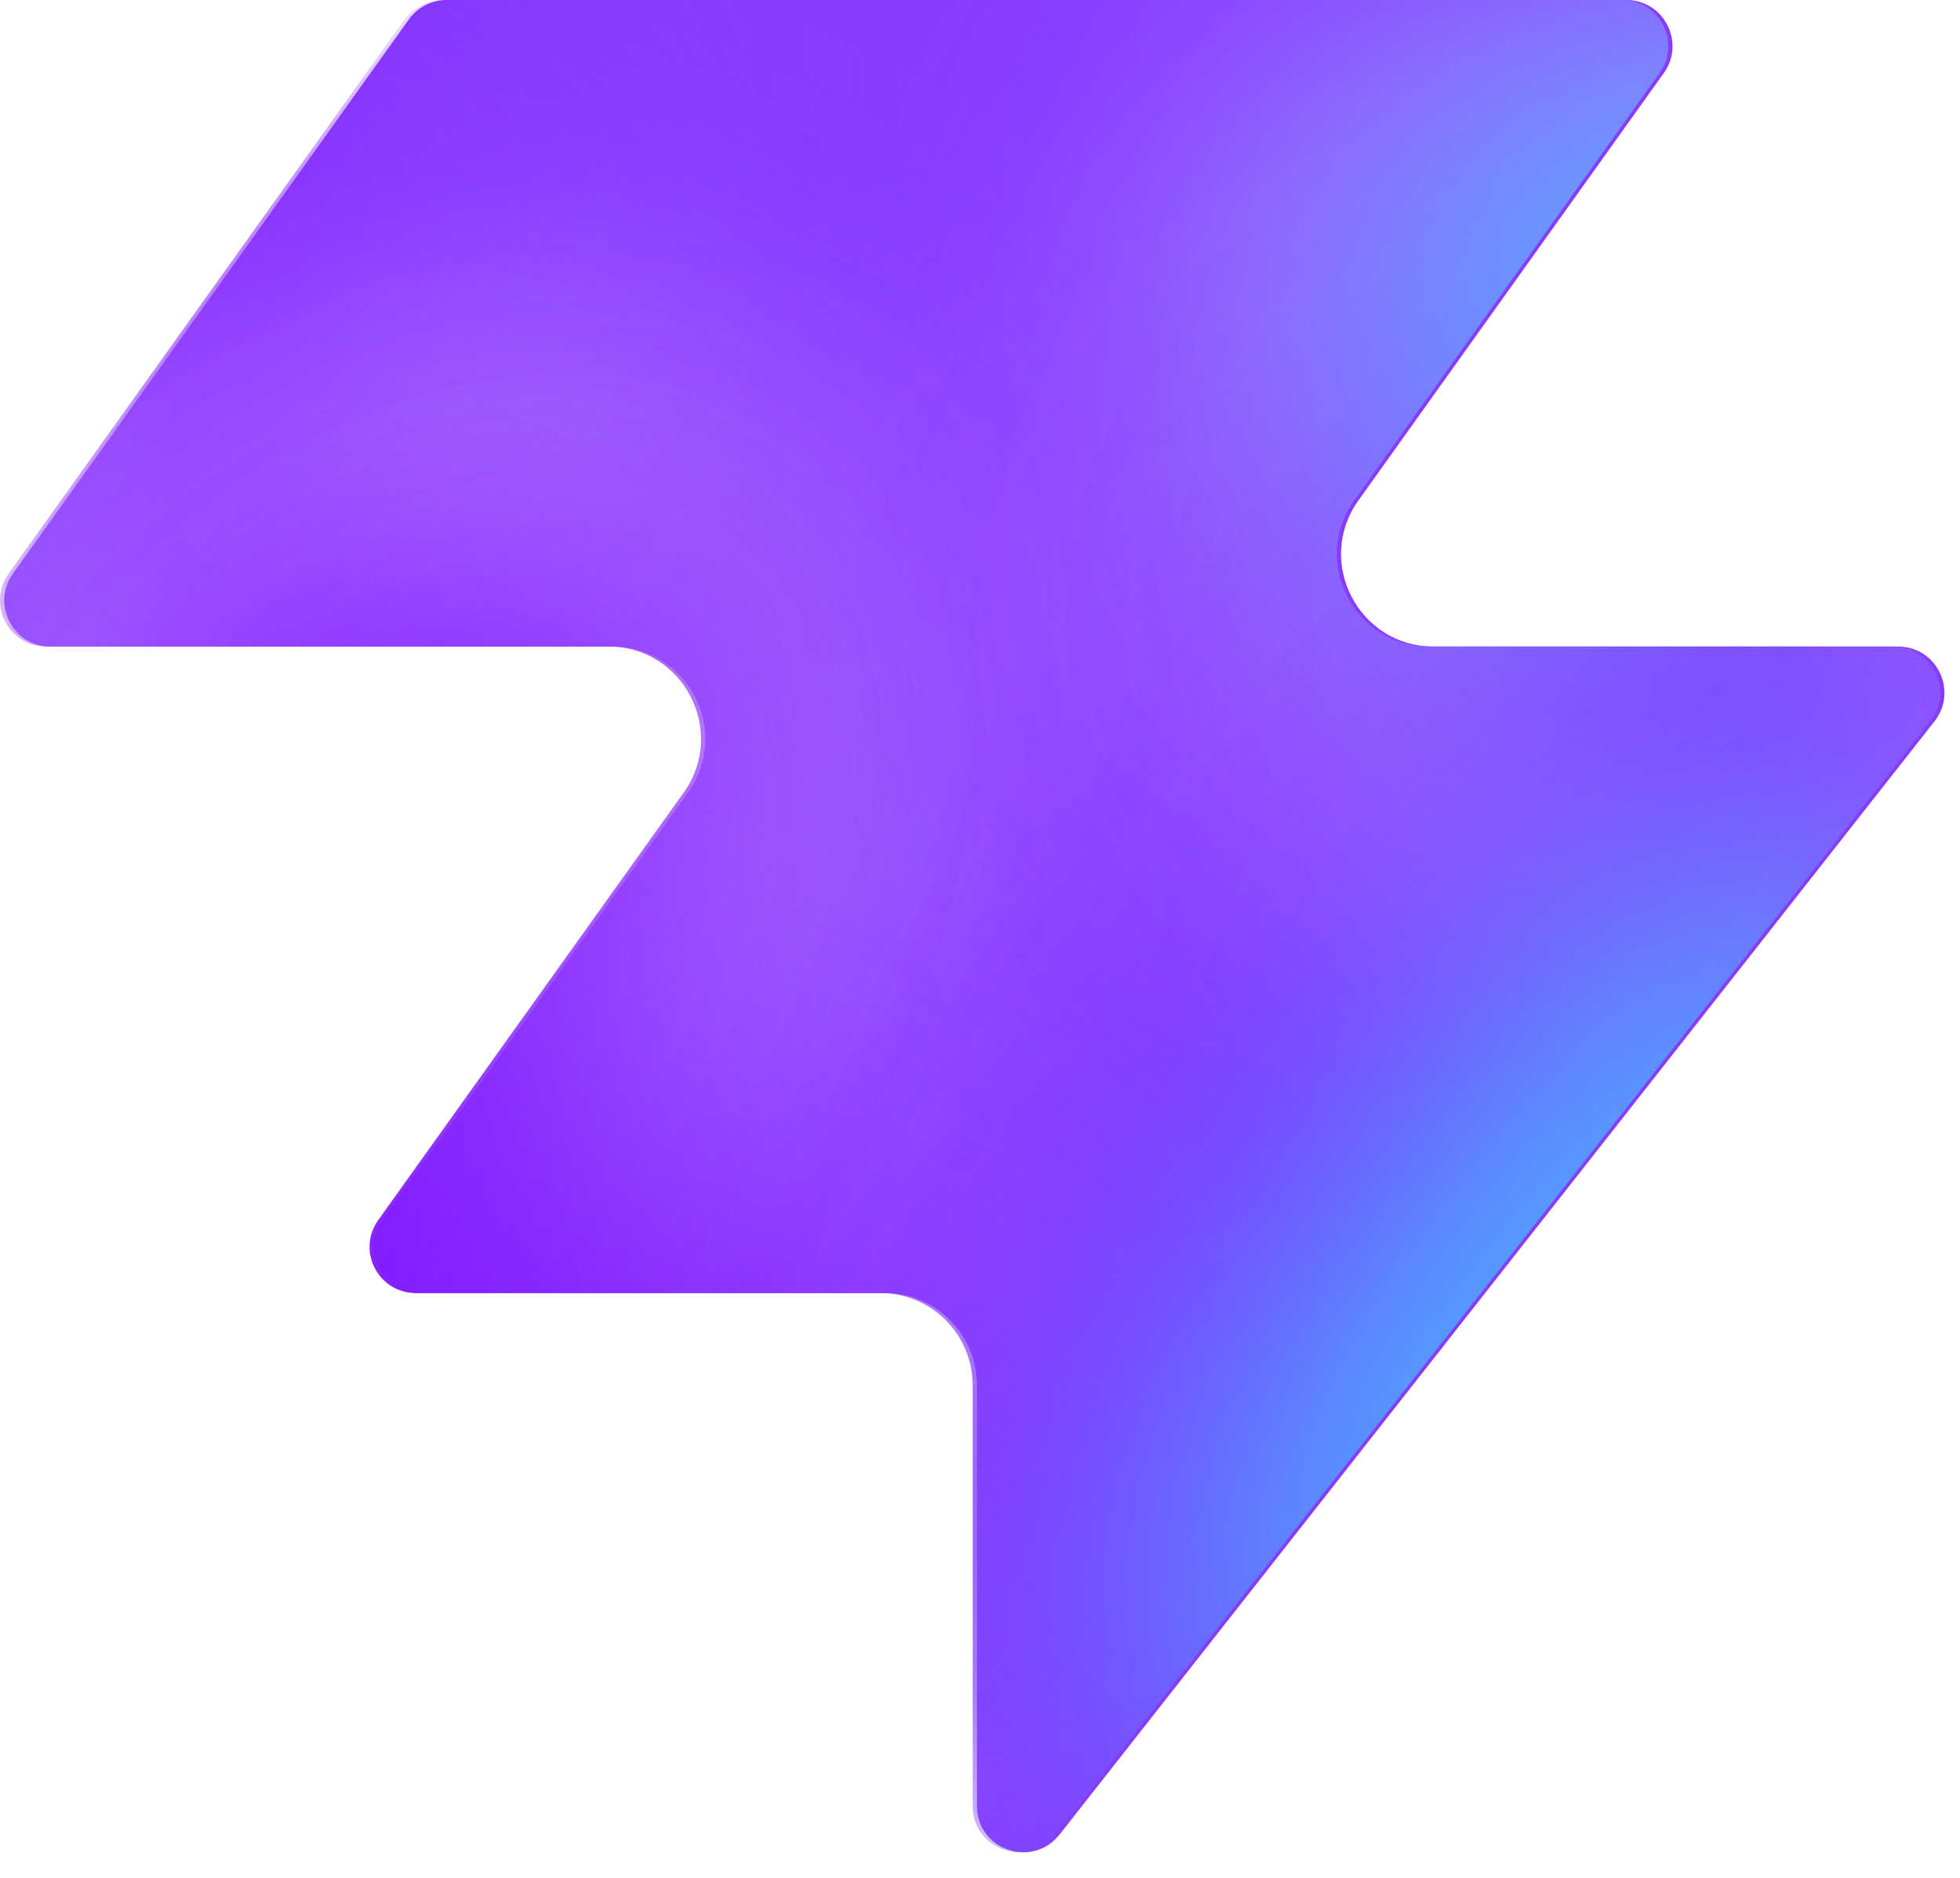
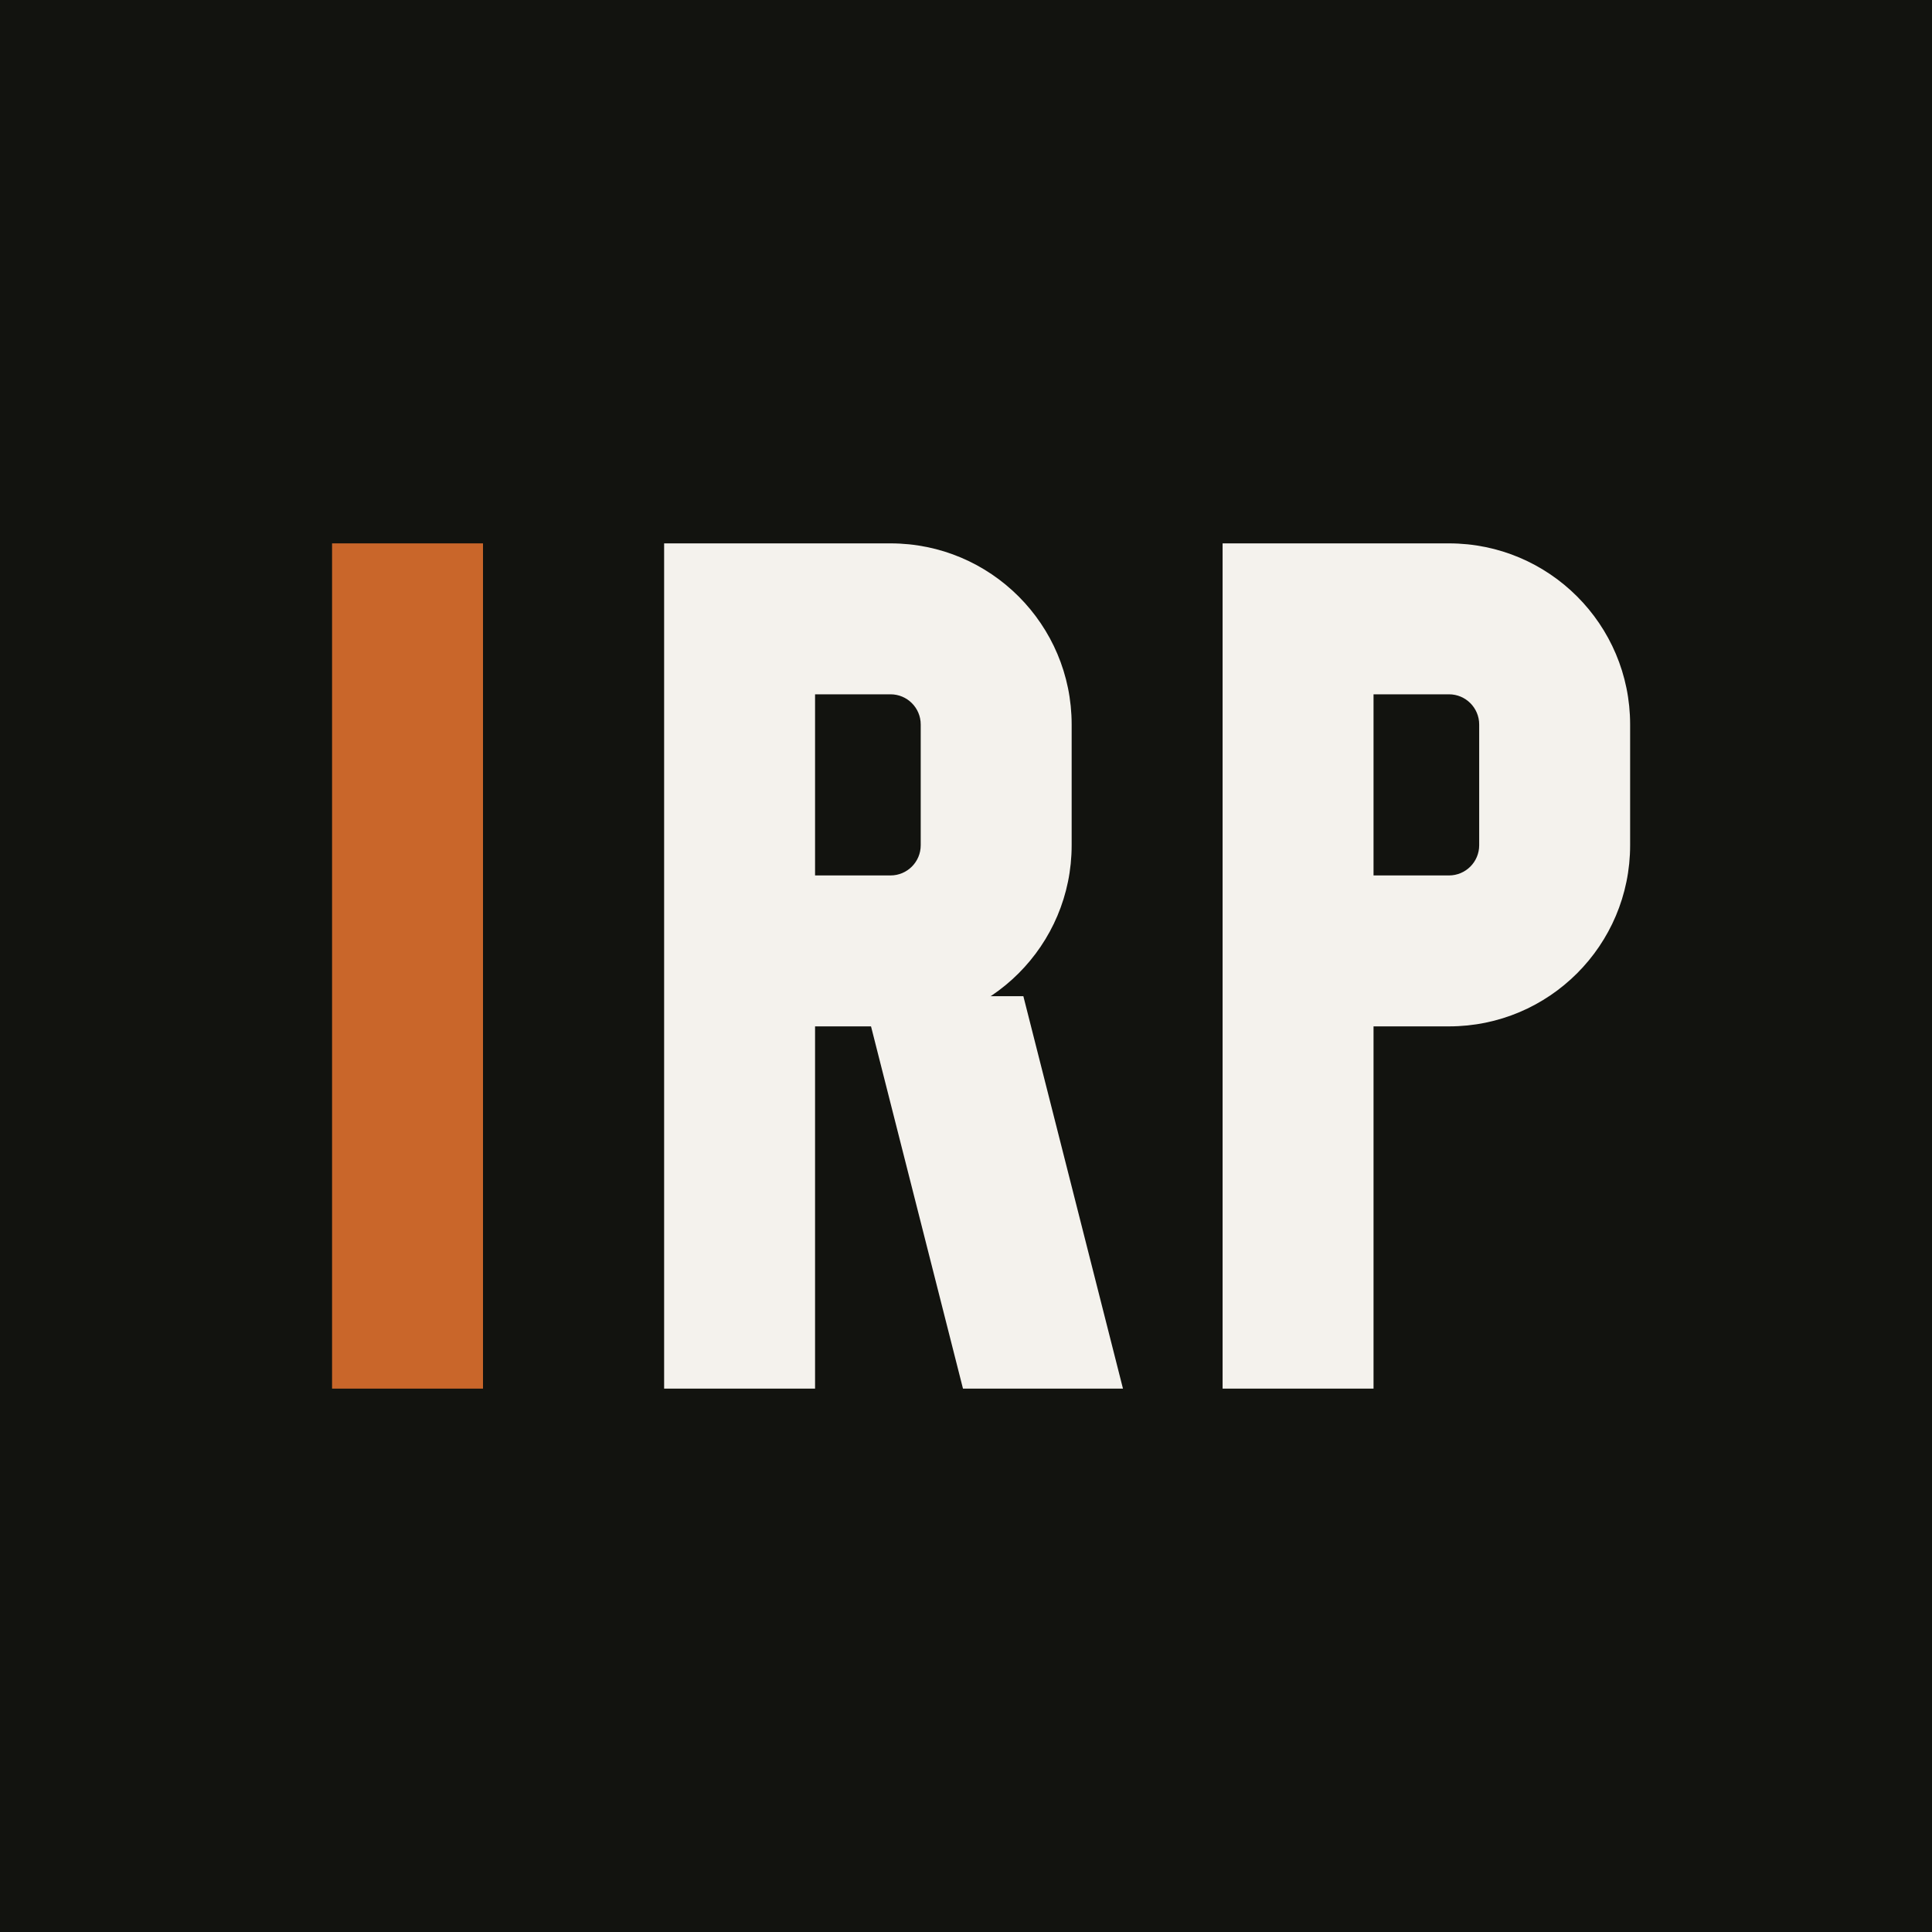
- <svg xmlns="http://www.w3.org/2000/svg" width="48" height="46" fill="none" viewBox="0 0 48 46">
-   <path fill="#863bff" d="M25.946 44.938c-.664.845-2.021.375-2.021-.698V33.937a2.26 2.26 0 0 0-2.262-2.262H10.287c-.92 0-1.456-1.04-.92-1.788l7.48-10.471c1.07-1.497 0-3.578-1.842-3.578H1.237c-.92 0-1.456-1.04-.92-1.788L10.013.474c.214-.297.556-.474.92-.474h28.894c.92 0 1.456 1.04.92 1.788l-7.48 10.471c-1.07 1.498 0 3.579 1.842 3.579h11.377c.943 0 1.473 1.088.89 1.83L25.947 44.94z" style="fill:#863bff;fill:color(display-p3 .525 .23 1);fill-opacity:1" />
-   <mask id="a" width="48" height="46" x="0" y="0" maskUnits="userSpaceOnUse" style="mask-type:alpha">
-     <path fill="#000" d="M25.842 44.938c-.664.844-2.021.375-2.021-.698V33.937a2.26 2.26 0 0 0-2.262-2.262H10.183c-.92 0-1.456-1.04-.92-1.788l7.48-10.471c1.07-1.498 0-3.579-1.842-3.579H1.133c-.92 0-1.456-1.04-.92-1.787L9.91.473c.214-.297.556-.474.92-.474h28.894c.92 0 1.456 1.04.92 1.788l-7.48 10.471c-1.07 1.498 0 3.578 1.842 3.578h11.377c.943 0 1.473 1.088.89 1.832L25.843 44.94z" style="fill:#000;fill-opacity:1" />
-   </mask>
-   <g mask="url(#a)">
-     <g filter="url(#b)">
-       <ellipse cx="5.508" cy="14.704" fill="#ede6ff" rx="5.508" ry="14.704" style="fill:#ede6ff;fill:color(display-p3 .927 .903 1);fill-opacity:1" transform="matrix(.00324 1 1 -.00324 -4.47 31.516)" />
-     </g>
-     <g filter="url(#c)">
-       <ellipse cx="10.399" cy="29.851" fill="#ede6ff" rx="10.399" ry="29.851" style="fill:#ede6ff;fill:color(display-p3 .927 .903 1);fill-opacity:1" transform="matrix(.00324 1 1 -.00324 -39.328 7.883)" />
-     </g>
-     <g filter="url(#d)">
-       <ellipse cx="5.508" cy="30.487" fill="#7e14ff" rx="5.508" ry="30.487" style="fill:#7e14ff;fill:color(display-p3 .492 .077 1);fill-opacity:1" transform="rotate(89.814 -25.913 -14.639)scale(1 -1)" />
-     </g>
-     <g filter="url(#e)">
-       <ellipse cx="5.508" cy="30.599" fill="#7e14ff" rx="5.508" ry="30.599" style="fill:#7e14ff;fill:color(display-p3 .492 .077 1);fill-opacity:1" transform="rotate(89.814 -32.644 -3.334)scale(1 -1)" />
-     </g>
-     <g filter="url(#f)">
-       <ellipse cx="5.508" cy="30.599" fill="#7e14ff" rx="5.508" ry="30.599" style="fill:#7e14ff;fill:color(display-p3 .492 .077 1);fill-opacity:1" transform="matrix(.00324 1 1 -.00324 -34.34 30.47)" />
-     </g>
-     <g filter="url(#g)">
-       <ellipse cx="14.072" cy="22.078" fill="#ede6ff" rx="14.072" ry="22.078" style="fill:#ede6ff;fill:color(display-p3 .927 .903 1);fill-opacity:1" transform="rotate(93.35 24.506 48.493)scale(-1 1)" />
-     </g>
-     <g filter="url(#h)">
-       <ellipse cx="3.47" cy="21.501" fill="#7e14ff" rx="3.47" ry="21.501" style="fill:#7e14ff;fill:color(display-p3 .492 .077 1);fill-opacity:1" transform="rotate(89.009 28.708 47.59)scale(-1 1)" />
-     </g>
-     <g filter="url(#i)">
-       <ellipse cx="3.47" cy="21.501" fill="#7e14ff" rx="3.47" ry="21.501" style="fill:#7e14ff;fill:color(display-p3 .492 .077 1);fill-opacity:1" transform="rotate(89.009 28.708 47.59)scale(-1 1)" />
-     </g>
-     <g filter="url(#j)">
-       <ellipse cx=".387" cy="8.972" fill="#7e14ff" rx="4.407" ry="29.108" style="fill:#7e14ff;fill:color(display-p3 .492 .077 1);fill-opacity:1" transform="rotate(39.51 .387 8.972)" />
-     </g>
-     <g filter="url(#k)">
-       <ellipse cx="47.523" cy="-6.092" fill="#7e14ff" rx="4.407" ry="29.108" style="fill:#7e14ff;fill:color(display-p3 .492 .077 1);fill-opacity:1" transform="rotate(37.892 47.523 -6.092)" />
-     </g>
-     <g filter="url(#l)">
-       <ellipse cx="41.412" cy="6.333" fill="#47bfff" rx="5.971" ry="9.665" style="fill:#47bfff;fill:color(display-p3 .28 .748 1);fill-opacity:1" transform="rotate(37.892 41.412 6.333)" />
-     </g>
-     <g filter="url(#m)">
-       <ellipse cx="-1.879" cy="38.332" fill="#7e14ff" rx="4.407" ry="29.108" style="fill:#7e14ff;fill:color(display-p3 .492 .077 1);fill-opacity:1" transform="rotate(37.892 -1.88 38.332)" />
-     </g>
-     <g filter="url(#n)">
-       <ellipse cx="-1.879" cy="38.332" fill="#7e14ff" rx="4.407" ry="29.108" style="fill:#7e14ff;fill:color(display-p3 .492 .077 1);fill-opacity:1" transform="rotate(37.892 -1.88 38.332)" />
-     </g>
-     <g filter="url(#o)">
-       <ellipse cx="35.651" cy="29.907" fill="#7e14ff" rx="4.407" ry="29.108" style="fill:#7e14ff;fill:color(display-p3 .492 .077 1);fill-opacity:1" transform="rotate(37.892 35.651 29.907)" />
-     </g>
-     <g filter="url(#p)">
-       <ellipse cx="38.418" cy="32.4" fill="#47bfff" rx="5.971" ry="15.297" style="fill:#47bfff;fill:color(display-p3 .28 .748 1);fill-opacity:1" transform="rotate(37.892 38.418 32.4)" />
-     </g>
+ <svg xmlns="http://www.w3.org/2000/svg" width="64" height="64" viewBox="0 0 64 64">
+   <rect width="64" height="64" fill="#12130F" />
+   <rect x="11" y="18" width="5" height="28" fill="#C9662A" />
+   <g fill="#F4F2ED" fill-rule="evenodd">
+     <path d="M22 18h7.5a6 6 0 0 1 6 6v4a6 6 0 0 1-6 6H27v12h-5zM27 23v6h2.5a1 1 0 0 0 1-1v-4a1 1 0 0 0-1-1z" />
+     <path d="M28.6 33h5.3l3.3 13h-5.3z" />
+     <path d="M40.5 18h7.5a6 6 0 0 1 6 6v4a6 6 0 0 1-6 6h-2.5v12h-5zM45.5 23v6H48a1 1 0 0 0 1-1v-4a1 1 0 0 0-1-1z" />
  </g>
-   <defs>
-     <filter id="b" width="60.045" height="41.654" x="-19.77" y="16.149" color-interpolation-filters="sRGB" filterUnits="userSpaceOnUse">
-       <feFlood flood-opacity="0" result="BackgroundImageFix" />
-       <feBlend in="SourceGraphic" in2="BackgroundImageFix" result="shape" />
-       <feGaussianBlur result="effect1_foregroundBlur_2002_17158" stdDeviation="7.659" />
-     </filter>
-     <filter id="c" width="90.34" height="51.437" x="-54.613" y="-7.533" color-interpolation-filters="sRGB" filterUnits="userSpaceOnUse">
-       <feFlood flood-opacity="0" result="BackgroundImageFix" />
-       <feBlend in="SourceGraphic" in2="BackgroundImageFix" result="shape" />
-       <feGaussianBlur result="effect1_foregroundBlur_2002_17158" stdDeviation="7.659" />
-     </filter>
-     <filter id="d" width="79.355" height="29.4" x="-49.64" y="2.03" color-interpolation-filters="sRGB" filterUnits="userSpaceOnUse">
-       <feFlood flood-opacity="0" result="BackgroundImageFix" />
-       <feBlend in="SourceGraphic" in2="BackgroundImageFix" result="shape" />
-       <feGaussianBlur result="effect1_foregroundBlur_2002_17158" stdDeviation="4.596" />
-     </filter>
-     <filter id="e" width="79.579" height="29.4" x="-45.045" y="20.029" color-interpolation-filters="sRGB" filterUnits="userSpaceOnUse">
-       <feFlood flood-opacity="0" result="BackgroundImageFix" />
-       <feBlend in="SourceGraphic" in2="BackgroundImageFix" result="shape" />
-       <feGaussianBlur result="effect1_foregroundBlur_2002_17158" stdDeviation="4.596" />
-     </filter>
-     <filter id="f" width="79.579" height="29.4" x="-43.513" y="21.178" color-interpolation-filters="sRGB" filterUnits="userSpaceOnUse">
-       <feFlood flood-opacity="0" result="BackgroundImageFix" />
-       <feBlend in="SourceGraphic" in2="BackgroundImageFix" result="shape" />
-       <feGaussianBlur result="effect1_foregroundBlur_2002_17158" stdDeviation="4.596" />
-     </filter>
-     <filter id="g" width="74.749" height="58.852" x="15.756" y="-17.901" color-interpolation-filters="sRGB" filterUnits="userSpaceOnUse">
-       <feFlood flood-opacity="0" result="BackgroundImageFix" />
-       <feBlend in="SourceGraphic" in2="BackgroundImageFix" result="shape" />
-       <feGaussianBlur result="effect1_foregroundBlur_2002_17158" stdDeviation="7.659" />
-     </filter>
-     <filter id="h" width="61.377" height="25.362" x="23.548" y="2.284" color-interpolation-filters="sRGB" filterUnits="userSpaceOnUse">
-       <feFlood flood-opacity="0" result="BackgroundImageFix" />
-       <feBlend in="SourceGraphic" in2="BackgroundImageFix" result="shape" />
-       <feGaussianBlur result="effect1_foregroundBlur_2002_17158" stdDeviation="4.596" />
-     </filter>
-     <filter id="i" width="61.377" height="25.362" x="23.548" y="2.284" color-interpolation-filters="sRGB" filterUnits="userSpaceOnUse">
-       <feFlood flood-opacity="0" result="BackgroundImageFix" />
-       <feBlend in="SourceGraphic" in2="BackgroundImageFix" result="shape" />
-       <feGaussianBlur result="effect1_foregroundBlur_2002_17158" stdDeviation="4.596" />
-     </filter>
-     <filter id="j" width="56.045" height="63.649" x="-27.636" y="-22.853" color-interpolation-filters="sRGB" filterUnits="userSpaceOnUse">
-       <feFlood flood-opacity="0" result="BackgroundImageFix" />
-       <feBlend in="SourceGraphic" in2="BackgroundImageFix" result="shape" />
-       <feGaussianBlur result="effect1_foregroundBlur_2002_17158" stdDeviation="4.596" />
-     </filter>
-     <filter id="k" width="54.814" height="64.646" x="20.116" y="-38.415" color-interpolation-filters="sRGB" filterUnits="userSpaceOnUse">
-       <feFlood flood-opacity="0" result="BackgroundImageFix" />
-       <feBlend in="SourceGraphic" in2="BackgroundImageFix" result="shape" />
-       <feGaussianBlur result="effect1_foregroundBlur_2002_17158" stdDeviation="4.596" />
-     </filter>
-     <filter id="l" width="33.541" height="35.313" x="24.641" y="-11.323" color-interpolation-filters="sRGB" filterUnits="userSpaceOnUse">
-       <feFlood flood-opacity="0" result="BackgroundImageFix" />
-       <feBlend in="SourceGraphic" in2="BackgroundImageFix" result="shape" />
-       <feGaussianBlur result="effect1_foregroundBlur_2002_17158" stdDeviation="4.596" />
-     </filter>
-     <filter id="m" width="54.814" height="64.646" x="-29.286" y="6.009" color-interpolation-filters="sRGB" filterUnits="userSpaceOnUse">
-       <feFlood flood-opacity="0" result="BackgroundImageFix" />
-       <feBlend in="SourceGraphic" in2="BackgroundImageFix" result="shape" />
-       <feGaussianBlur result="effect1_foregroundBlur_2002_17158" stdDeviation="4.596" />
-     </filter>
-     <filter id="n" width="54.814" height="64.646" x="-29.286" y="6.009" color-interpolation-filters="sRGB" filterUnits="userSpaceOnUse">
-       <feFlood flood-opacity="0" result="BackgroundImageFix" />
-       <feBlend in="SourceGraphic" in2="BackgroundImageFix" result="shape" />
-       <feGaussianBlur result="effect1_foregroundBlur_2002_17158" stdDeviation="4.596" />
-     </filter>
-     <filter id="o" width="54.814" height="64.646" x="8.244" y="-2.416" color-interpolation-filters="sRGB" filterUnits="userSpaceOnUse">
-       <feFlood flood-opacity="0" result="BackgroundImageFix" />
-       <feBlend in="SourceGraphic" in2="BackgroundImageFix" result="shape" />
-       <feGaussianBlur result="effect1_foregroundBlur_2002_17158" stdDeviation="4.596" />
-     </filter>
-     <filter id="p" width="39.409" height="43.623" x="18.713" y="10.588" color-interpolation-filters="sRGB" filterUnits="userSpaceOnUse">
-       <feFlood flood-opacity="0" result="BackgroundImageFix" />
-       <feBlend in="SourceGraphic" in2="BackgroundImageFix" result="shape" />
-       <feGaussianBlur result="effect1_foregroundBlur_2002_17158" stdDeviation="4.596" />
-     </filter>
-   </defs>
</svg>
